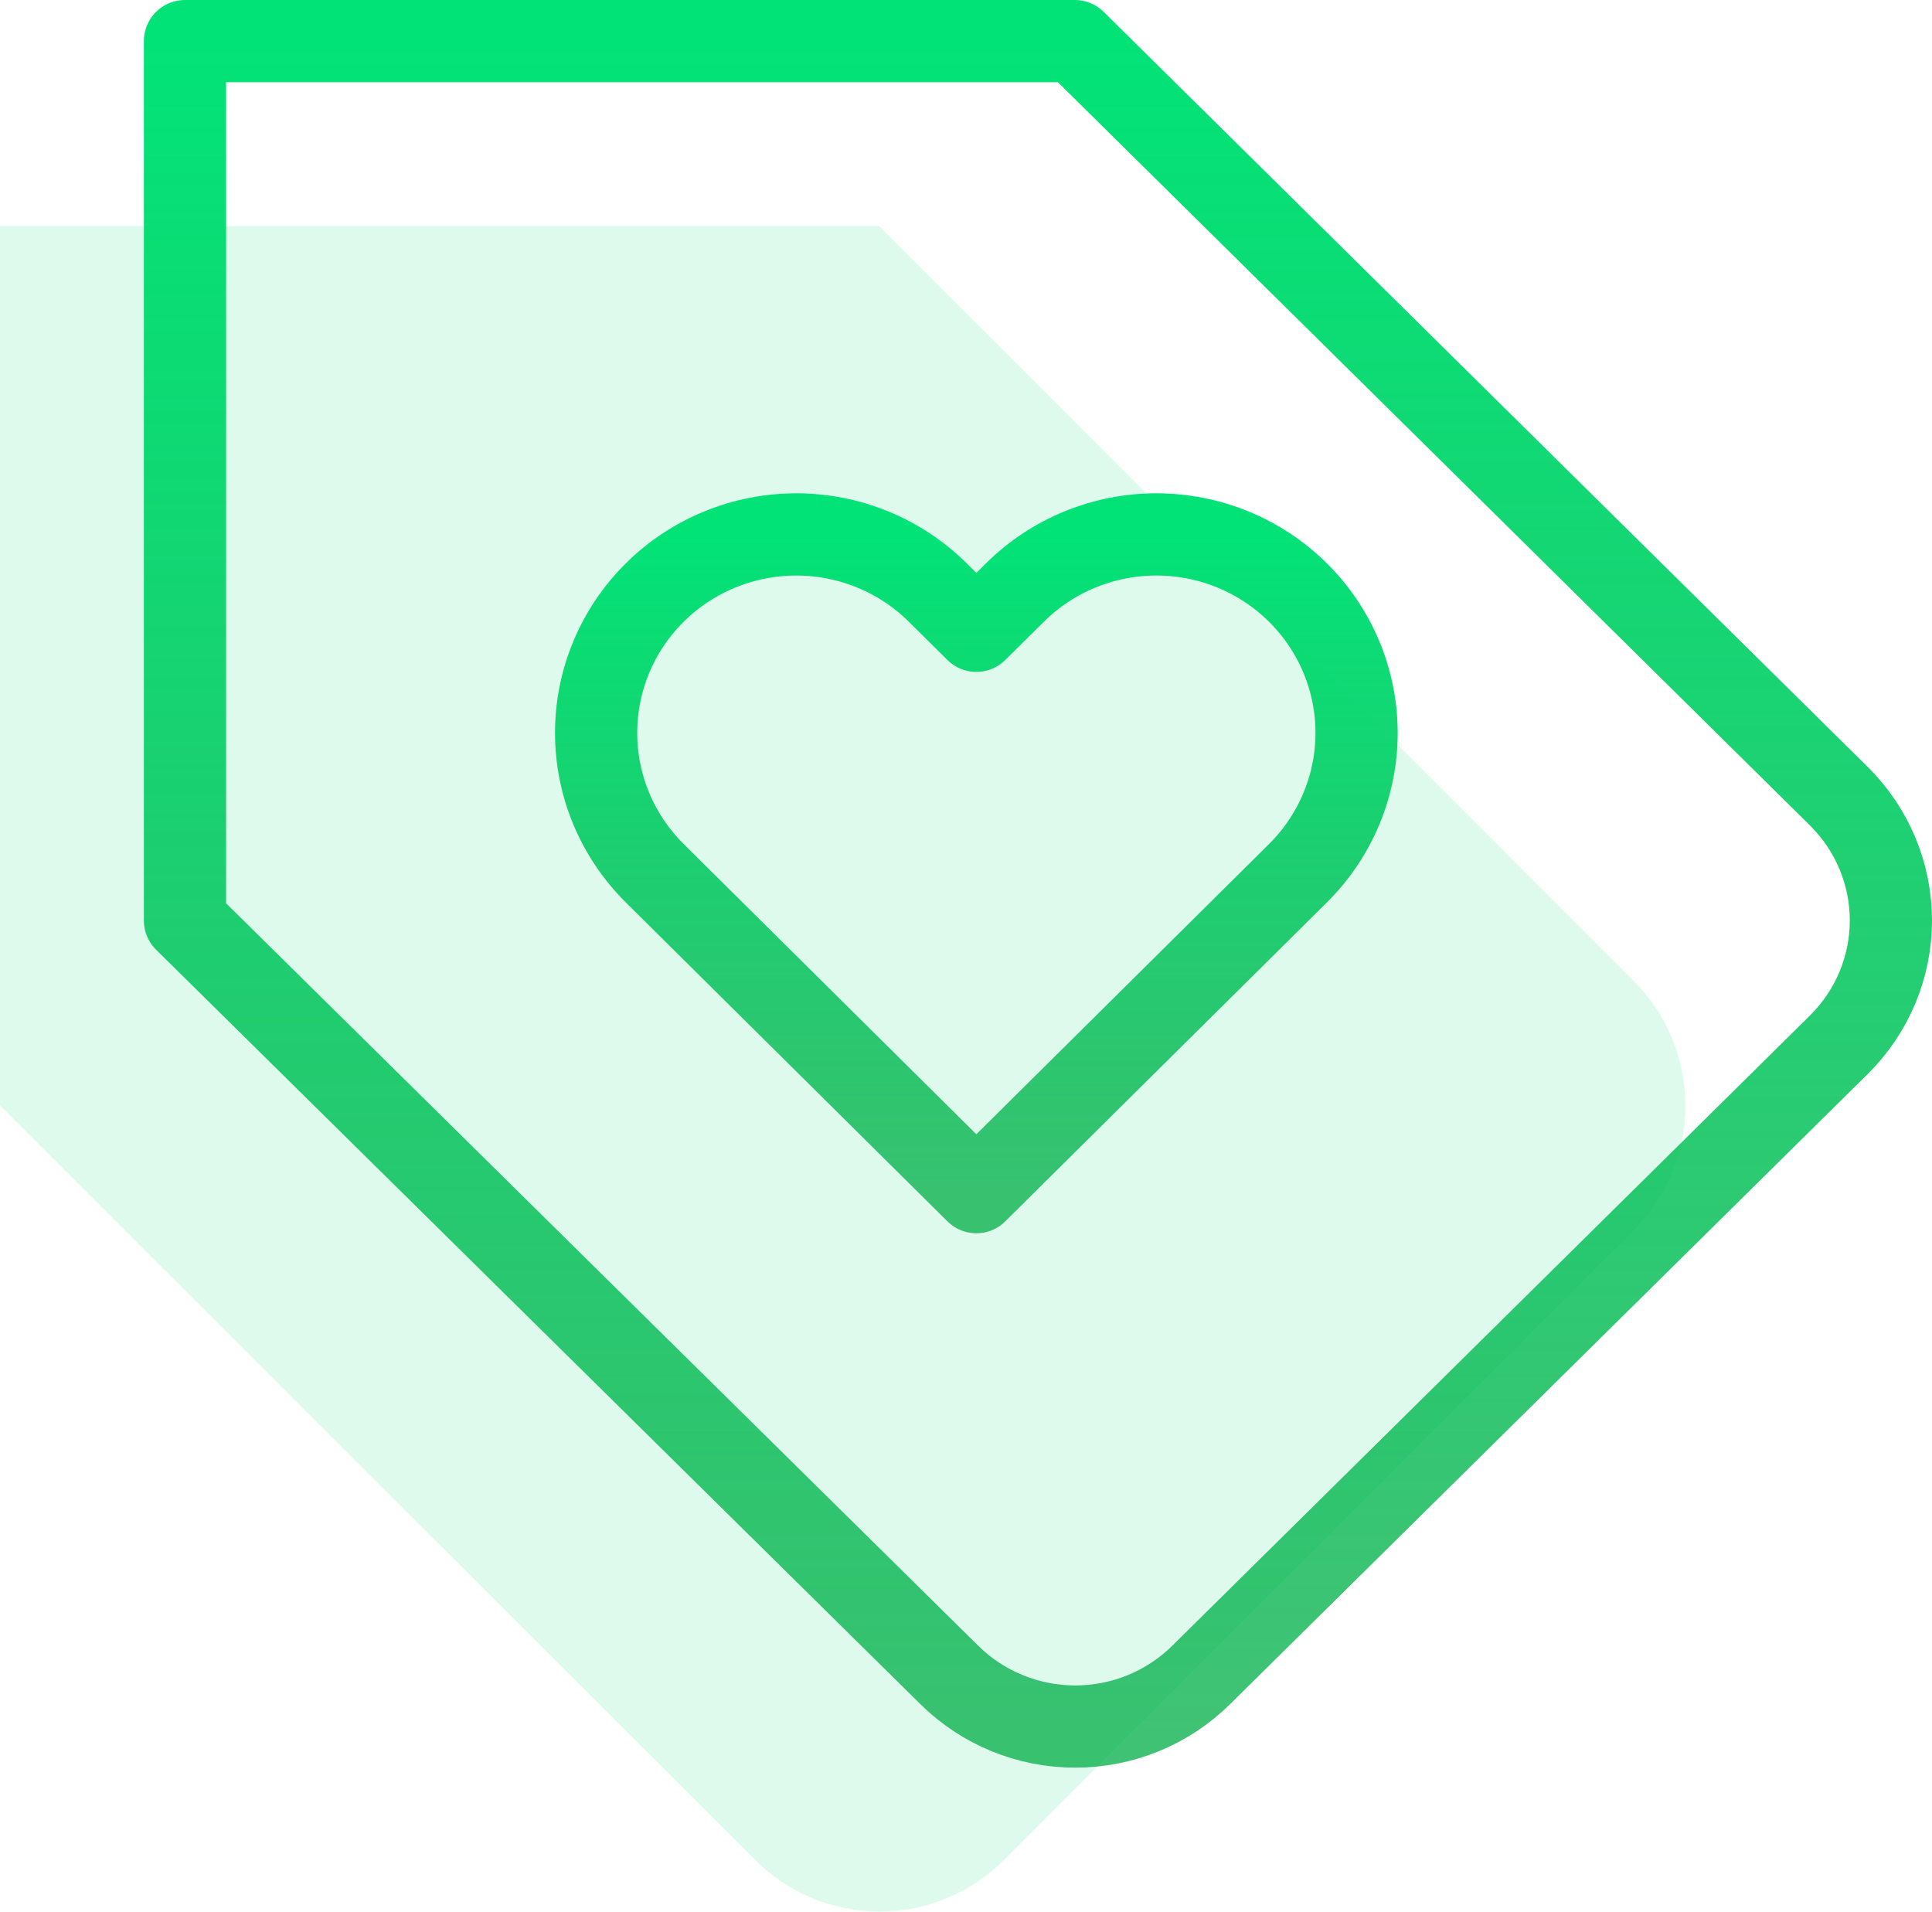
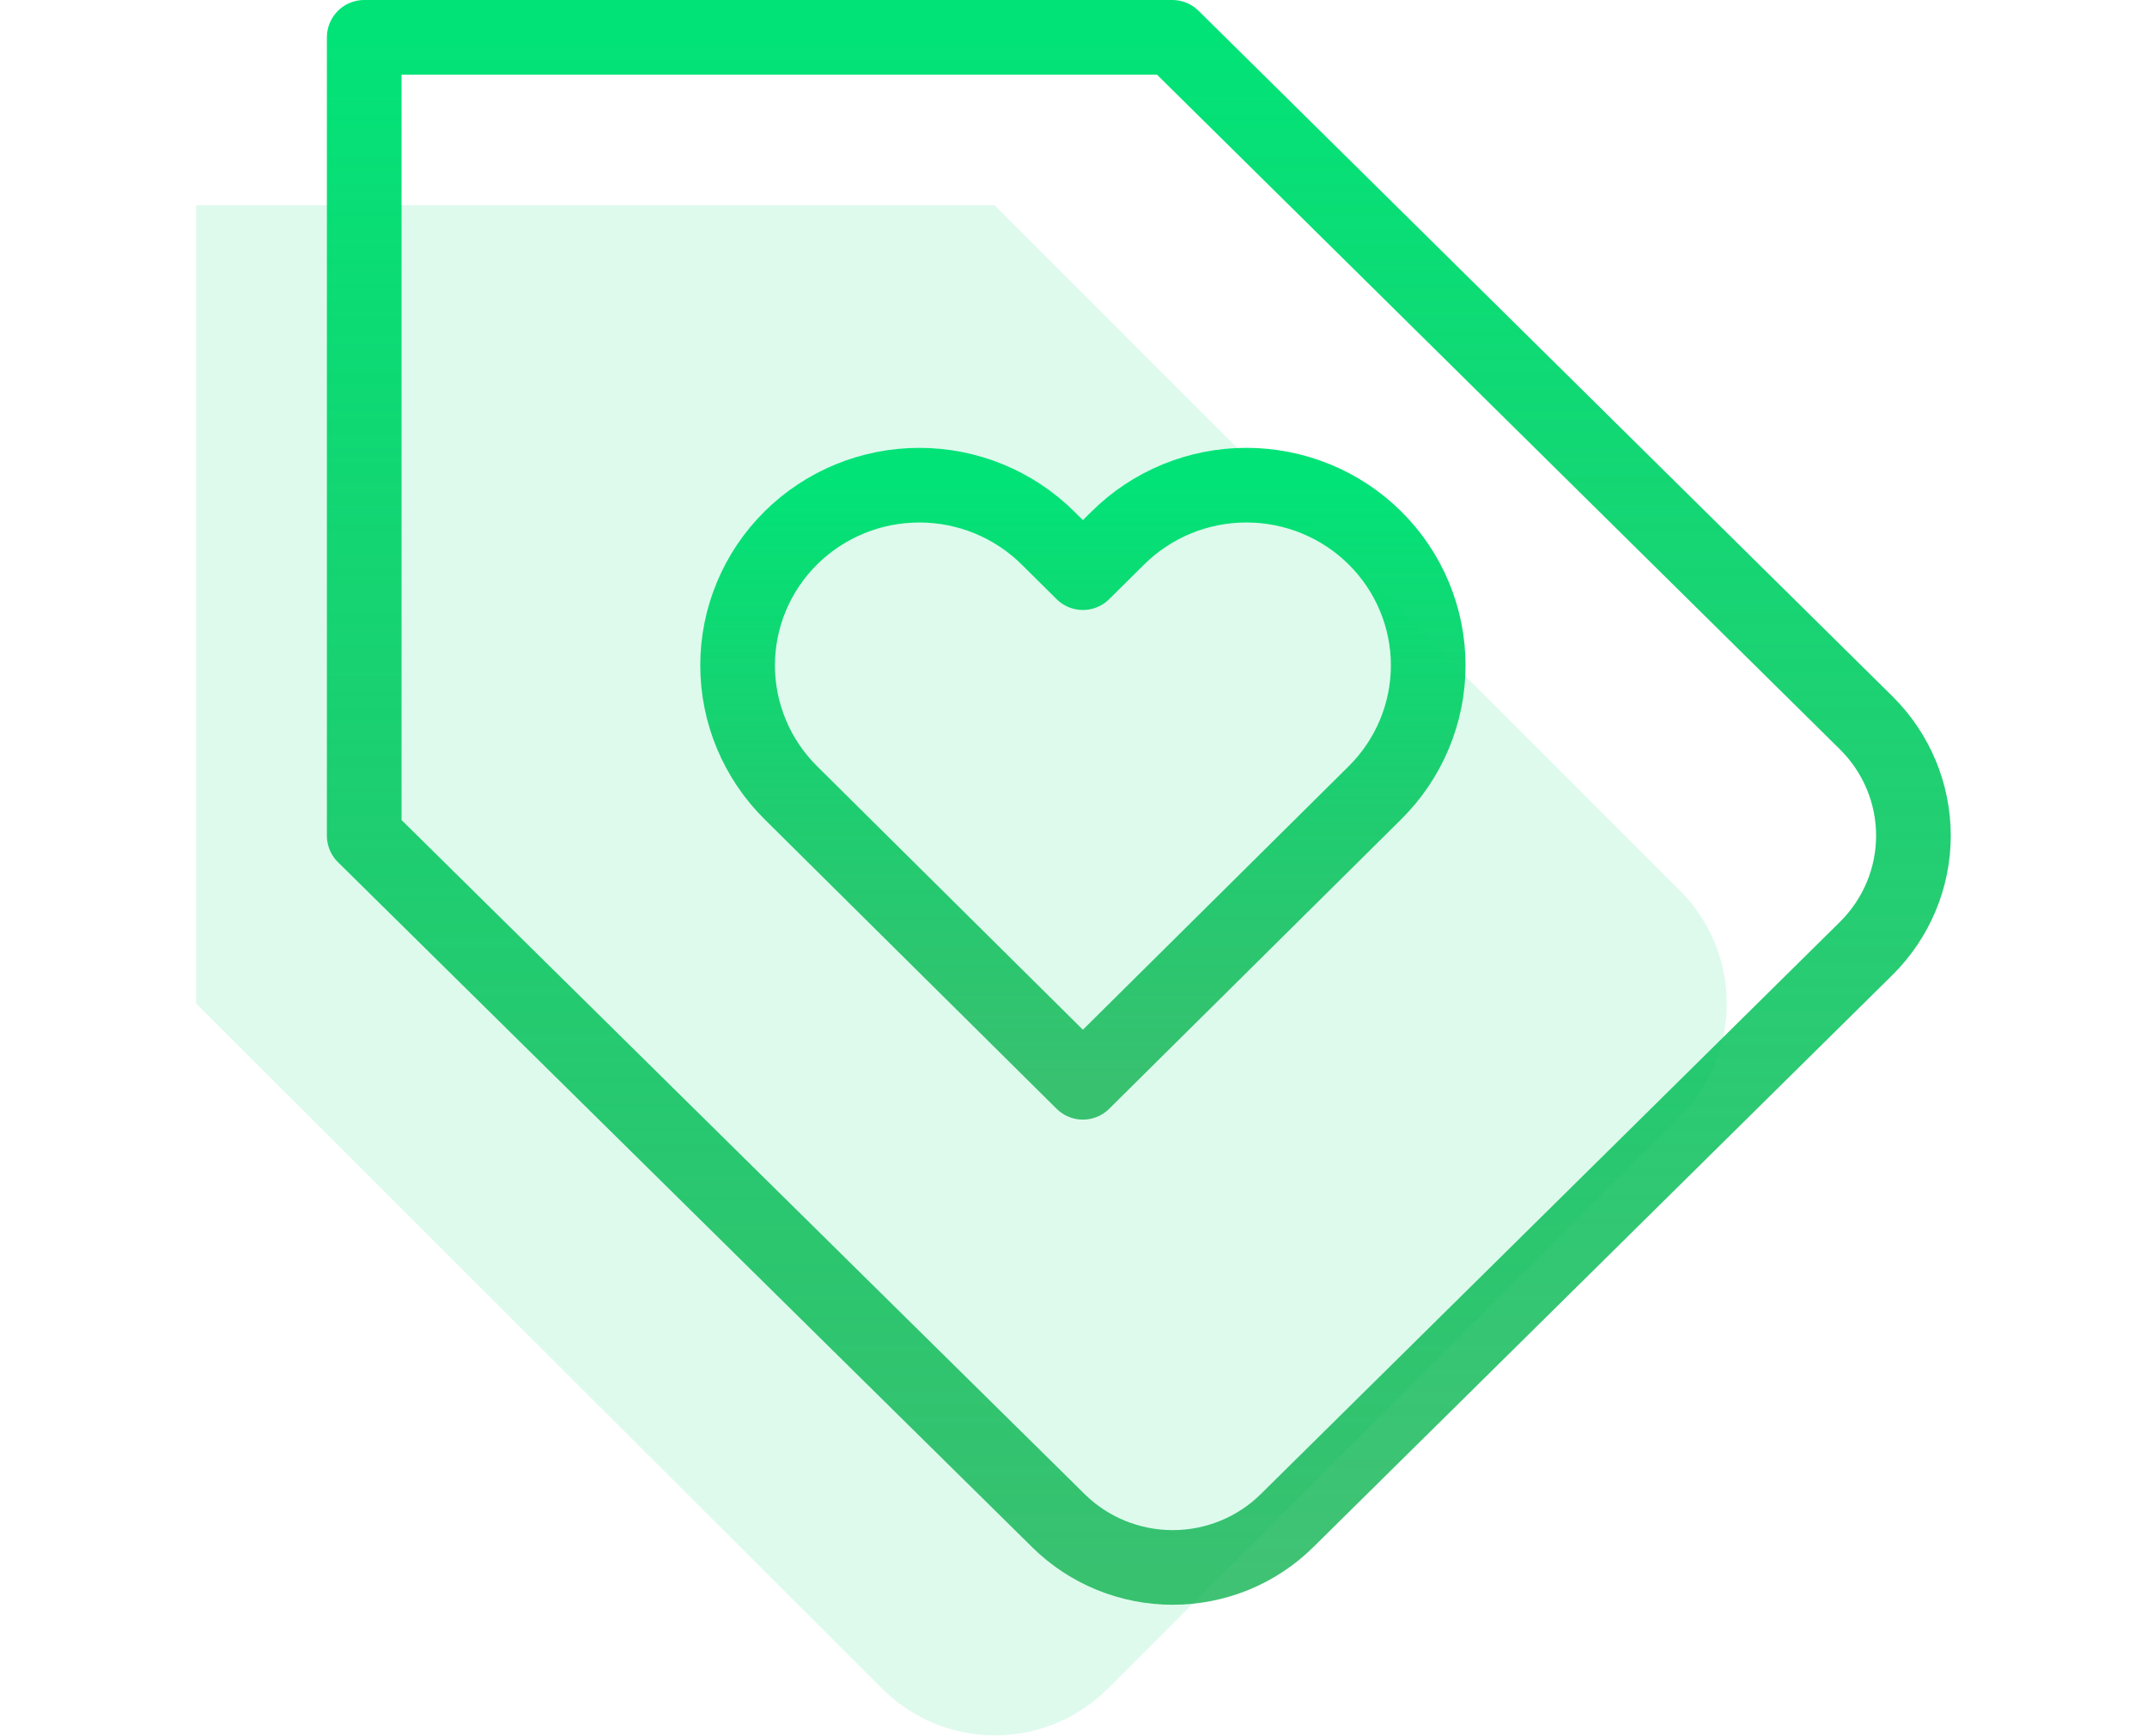
- <svg xmlns="http://www.w3.org/2000/svg" width="94" height="93" viewBox="0 0 94 93" fill="none">
+ <svg xmlns="http://www.w3.org/2000/svg" width="94" height="76" viewBox="0 0 94 93" fill="none">
  <path opacity="0.13" d="M79.513 59.815L48.845 90.49C48.051 91.286 47.107 91.917 46.069 92.348C45.03 92.778 43.917 93 42.793 93C41.669 93 40.556 92.778 39.517 92.348C38.479 91.917 37.535 91.286 36.741 90.49L0 53.783V11H42.772L79.513 47.75C81.106 49.354 82 51.522 82 53.783C82 56.043 81.106 58.212 79.513 59.815Z" fill="#02D871" />
  <path d="M89.482 50.815L58.441 81.49C57.637 82.286 56.682 82.917 55.631 83.348C54.58 83.778 53.453 84 52.315 84C51.177 84 50.05 83.778 48.999 83.348C47.948 82.917 46.993 82.286 46.189 81.49L9 44.783V2H52.293L89.482 38.75C91.095 40.354 92 42.522 92 44.783C92 47.043 91.095 49.212 89.482 50.815V50.815Z" stroke="url(#paint0_linear_114_1126)" stroke-width="4" stroke-linecap="round" stroke-linejoin="round" />
  <path d="M63.151 28.829C62.247 27.932 61.173 27.221 59.992 26.735C58.81 26.25 57.544 26 56.265 26C54.986 26 53.72 26.25 52.539 26.735C51.357 27.221 50.284 27.932 49.38 28.829L47.503 30.689L45.627 28.829C43.801 27.018 41.324 26.001 38.742 26.001C36.159 26.001 33.682 27.018 31.856 28.829C30.03 30.64 29.004 33.096 29.004 35.657C29.004 38.218 30.03 40.673 31.856 42.484L33.732 44.345L47.503 58L61.275 44.345L63.151 42.484C64.055 41.588 64.773 40.523 65.262 39.352C65.752 38.18 66.004 36.925 66.004 35.657C66.004 34.389 65.752 33.133 65.262 31.961C64.773 30.79 64.055 29.726 63.151 28.829V28.829Z" stroke="url(#paint1_linear_114_1126)" stroke-width="4" stroke-linecap="round" stroke-linejoin="round" />
  <defs>
    <linearGradient id="paint0_linear_114_1126" x1="50.5" y1="2" x2="50.5" y2="84" gradientUnits="userSpaceOnUse">
      <stop stop-color="#02E377" />
      <stop offset="1" stop-color="#00AE46" stop-opacity="0.75" />
    </linearGradient>
    <linearGradient id="paint1_linear_114_1126" x1="47.504" y1="26" x2="47.504" y2="58" gradientUnits="userSpaceOnUse">
      <stop stop-color="#02E377" />
      <stop offset="1" stop-color="#00AE46" stop-opacity="0.75" />
    </linearGradient>
  </defs>
</svg>
